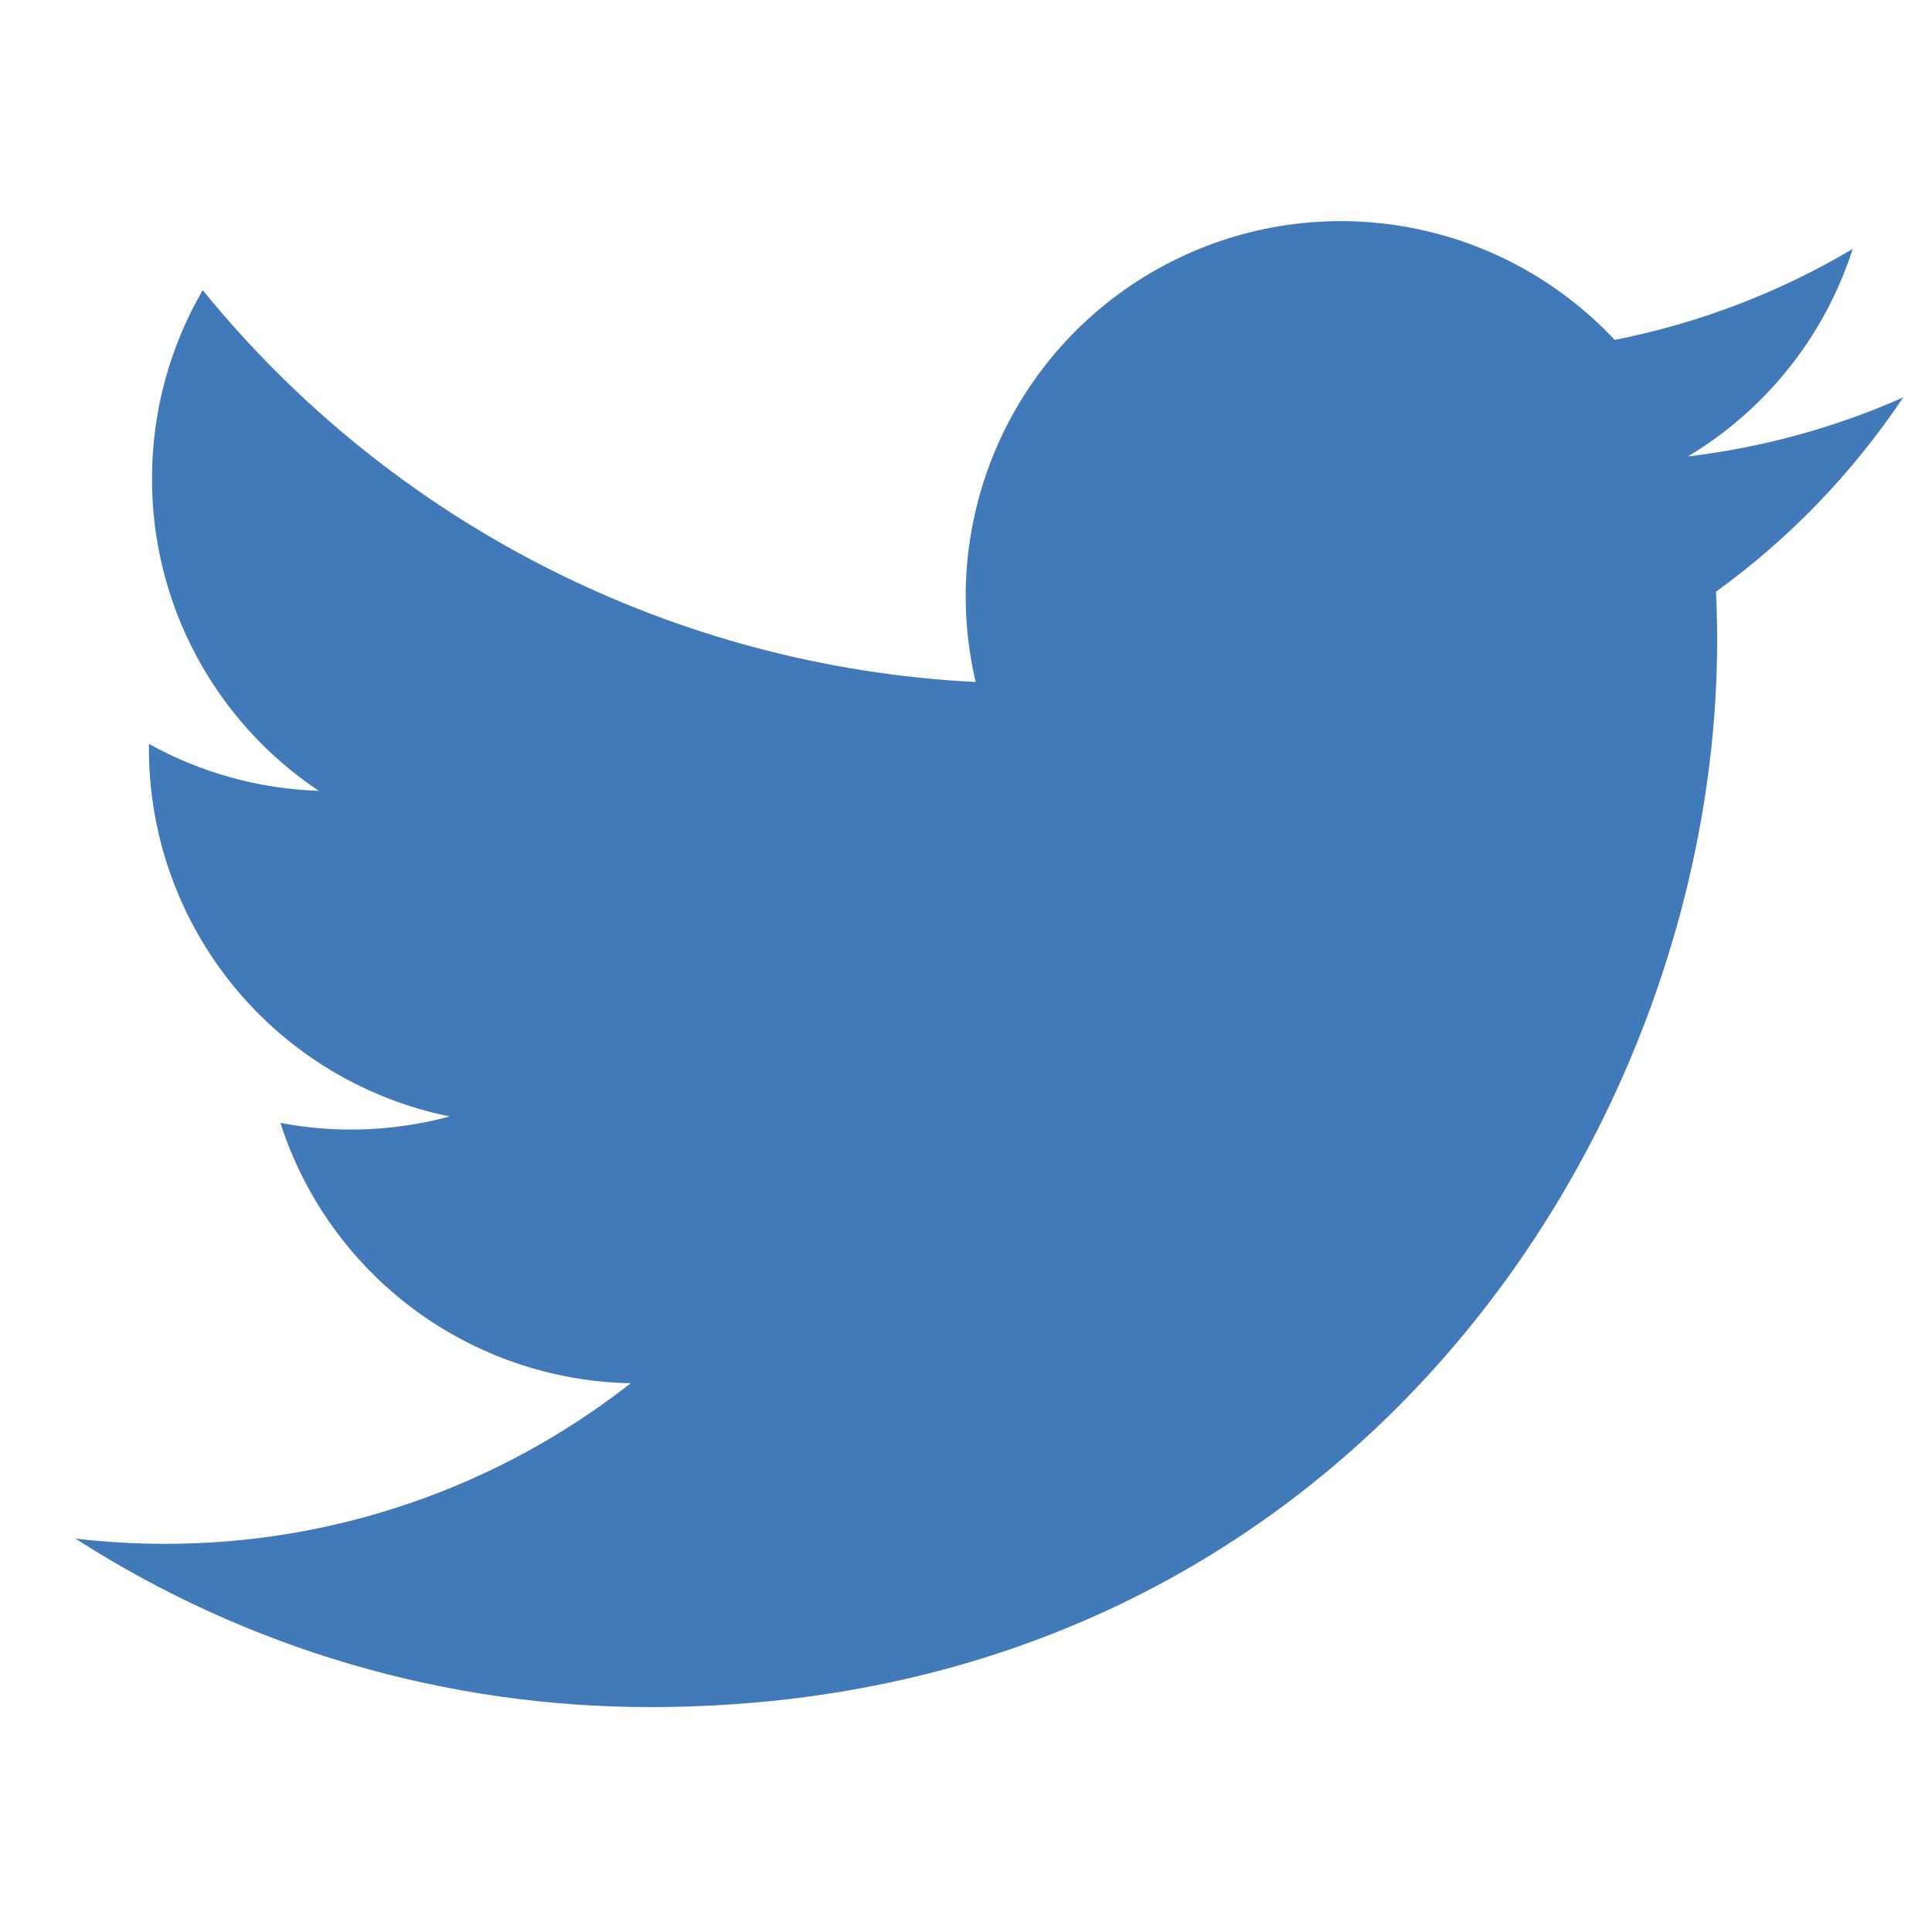
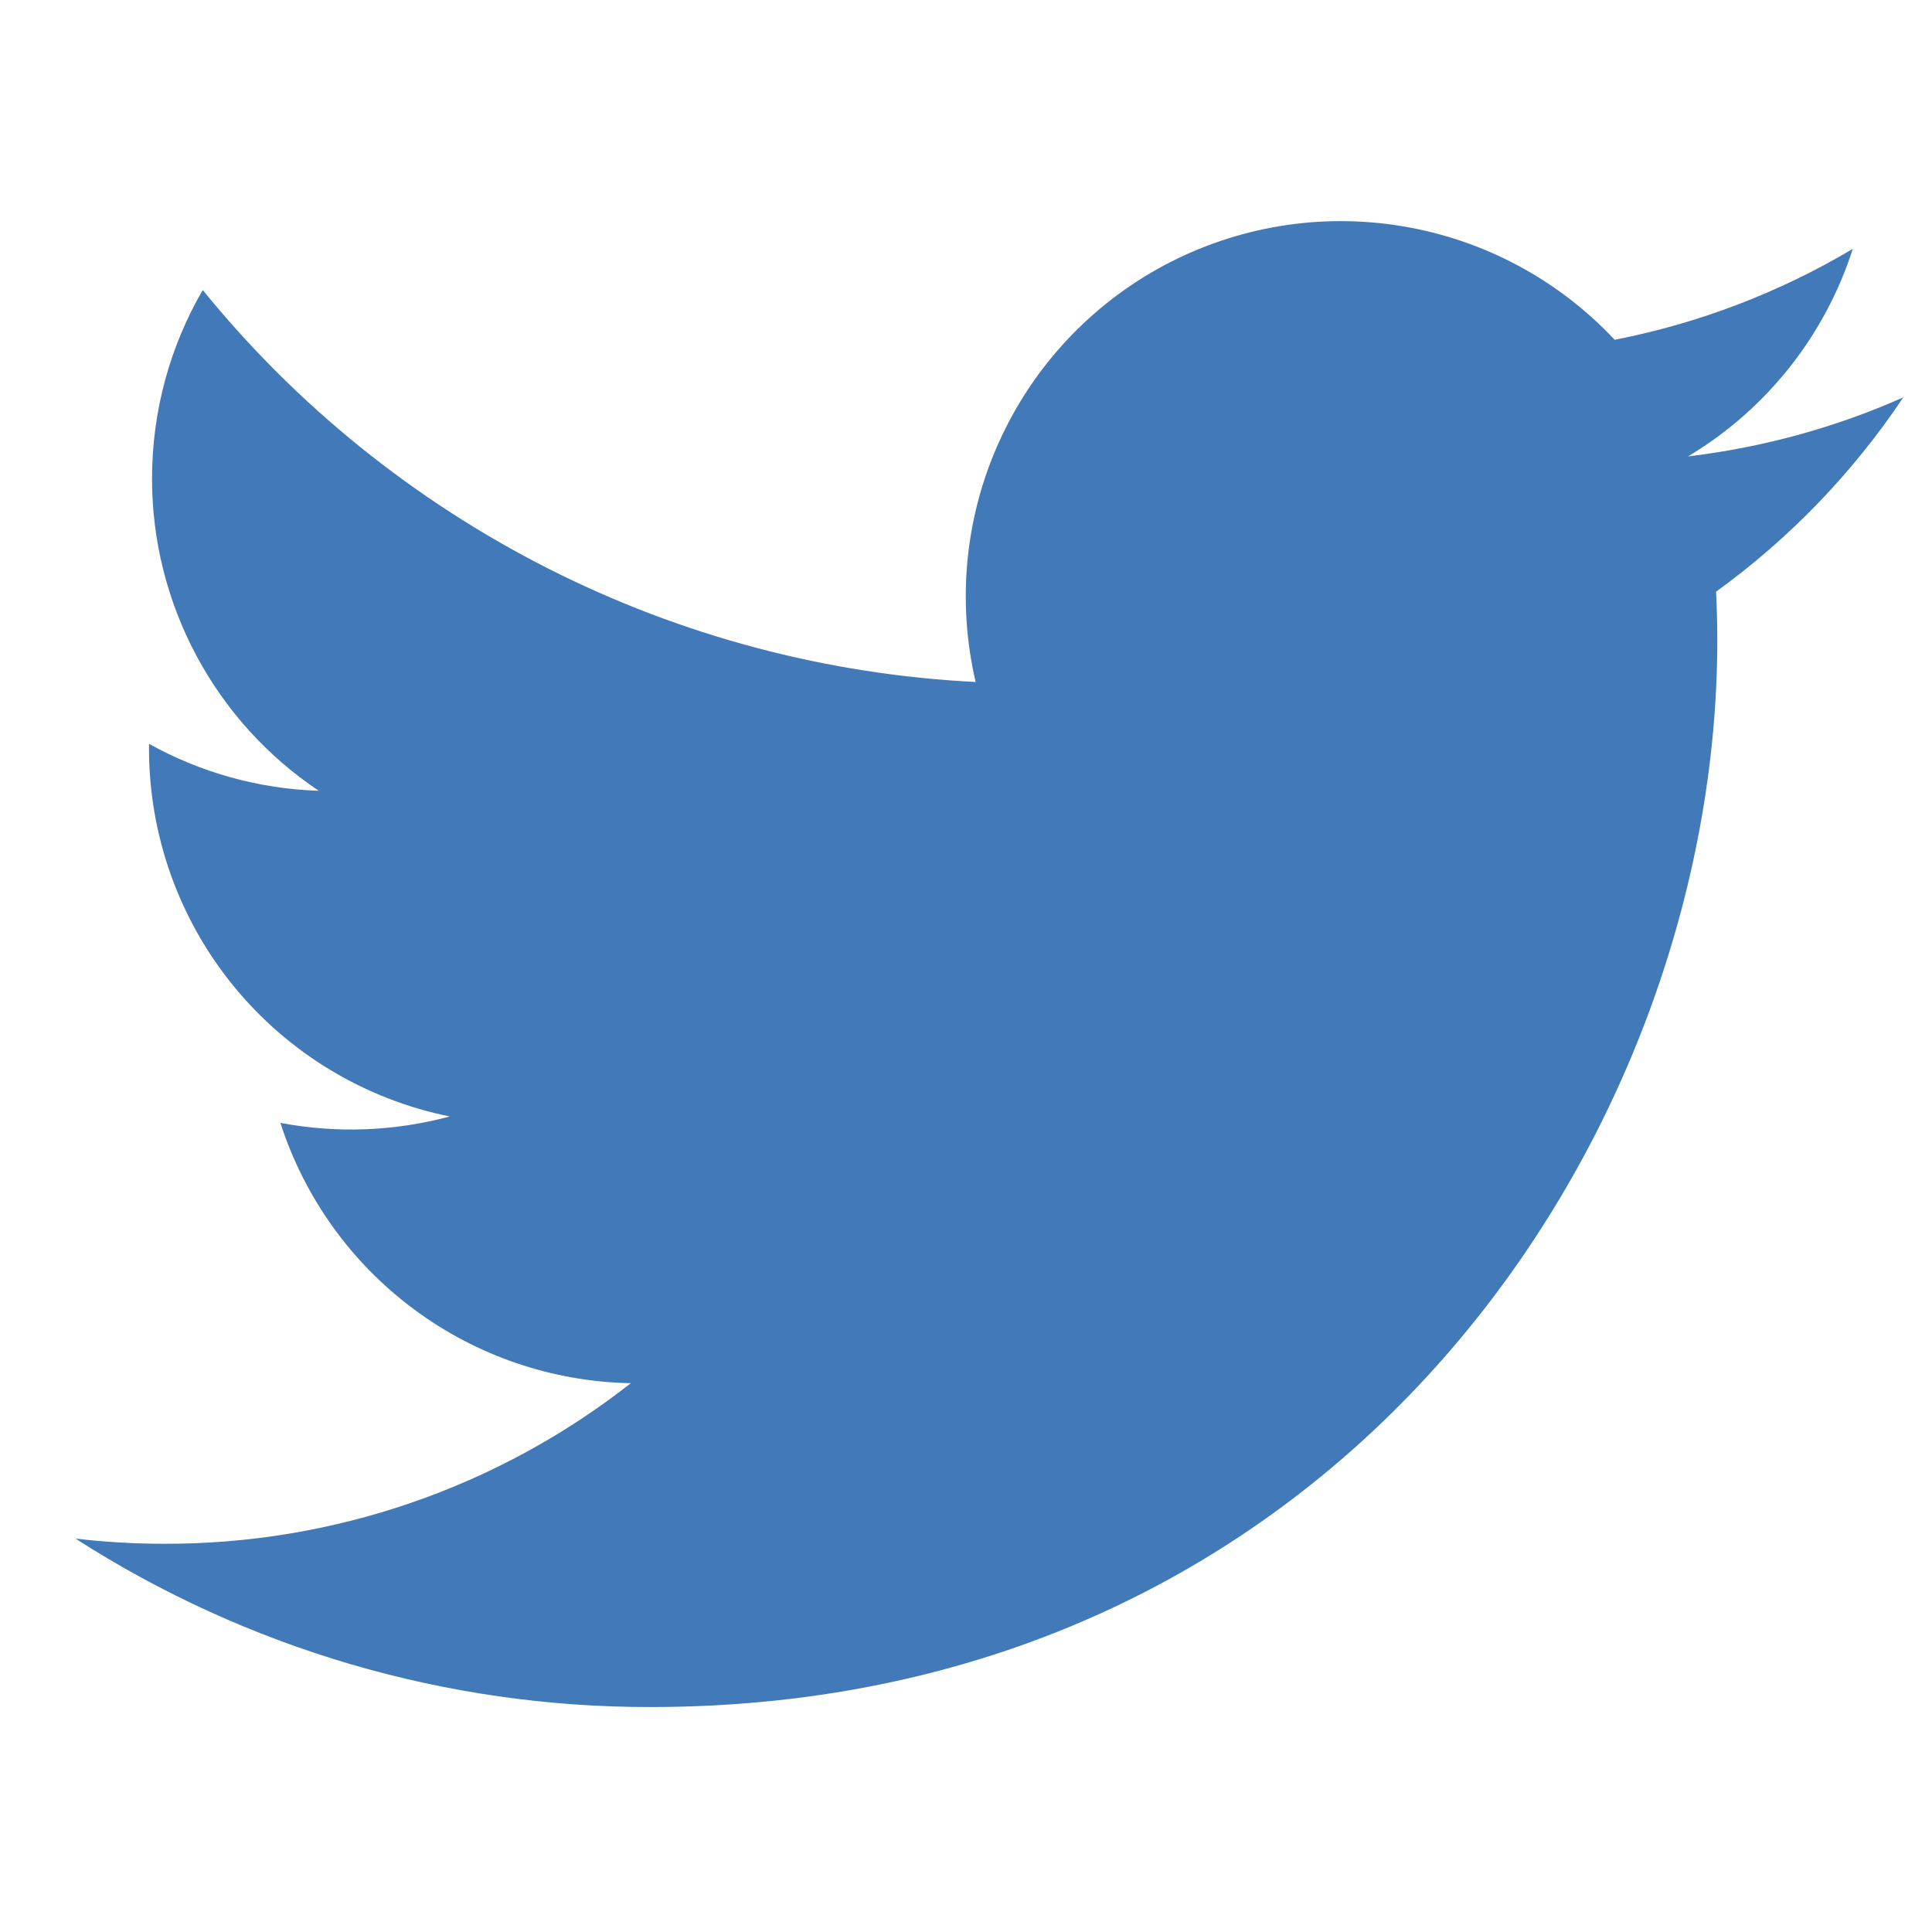
- <svg xmlns="http://www.w3.org/2000/svg" width="24" height="24" viewBox="0 0 24 24" fill="none">
-   <path d="M23.642 4.937C22.808 5.307 21.91 5.557 20.968 5.67C21.941 5.087 22.669 4.171 23.015 3.092C22.101 3.635 21.101 4.017 20.058 4.222C19.356 3.472 18.427 2.976 17.414 2.809C16.401 2.642 15.362 2.814 14.457 3.299C13.552 3.783 12.832 4.553 12.41 5.488C11.987 6.424 11.885 7.472 12.12 8.472C10.267 8.379 8.455 7.897 6.801 7.058C5.147 6.22 3.687 5.043 2.518 3.604C2.118 4.294 1.888 5.094 1.888 5.946C1.887 6.713 2.076 7.468 2.437 8.144C2.799 8.821 3.322 9.398 3.96 9.824C3.22 9.8 2.496 9.6 1.85 9.241V9.301C1.849 10.376 2.222 11.419 2.903 12.252C3.584 13.084 4.532 13.655 5.587 13.869C4.9 14.054 4.181 14.082 3.483 13.949C3.78 14.874 4.36 15.684 5.14 16.264C5.92 16.843 6.862 17.165 7.835 17.183C6.184 18.478 4.146 19.181 2.049 19.178C1.677 19.178 1.306 19.156 0.937 19.113C3.066 20.482 5.545 21.208 8.077 21.206C16.646 21.206 21.331 14.108 21.331 7.952C21.331 7.752 21.326 7.55 21.317 7.35C22.229 6.691 23.015 5.874 23.64 4.94L23.642 4.937Z" fill="#4279B8" />
+ <svg xmlns="http://www.w3.org/2000/svg" width="16" height="16" viewBox="0 0 16 16" fill="none">
+   <path d="M15.762 3.291C15.206 3.538 14.608 3.704 13.979 3.78C14.628 3.392 15.113 2.781 15.344 2.061C14.735 2.423 14.068 2.678 13.372 2.814C12.905 2.315 12.285 1.984 11.61 1.873C10.935 1.761 10.242 1.876 9.638 2.199C9.035 2.522 8.556 3.035 8.274 3.659C7.992 4.282 7.924 4.981 8.08 5.648C6.845 5.586 5.637 5.265 4.535 4.706C3.432 4.146 2.459 3.362 1.679 2.402C1.412 2.862 1.259 3.396 1.259 3.964C1.259 4.475 1.385 4.978 1.626 5.429C1.867 5.88 2.215 6.265 2.64 6.549C2.147 6.533 1.665 6.4 1.234 6.16V6.2C1.234 6.917 1.482 7.613 1.936 8.168C2.39 8.723 3.022 9.104 3.725 9.246C3.268 9.369 2.788 9.388 2.322 9.299C2.521 9.916 2.907 10.456 3.427 10.842C3.947 11.229 4.576 11.443 5.224 11.455C4.124 12.319 2.765 12.787 1.366 12.785C1.119 12.785 0.871 12.771 0.625 12.742C2.045 13.654 3.697 14.139 5.385 14.137C11.098 14.137 14.222 9.405 14.222 5.301C14.222 5.168 14.218 5.033 14.212 4.9C14.82 4.46 15.344 3.916 15.761 3.293L15.762 3.291Z" fill="#4279B8" />
</svg>
